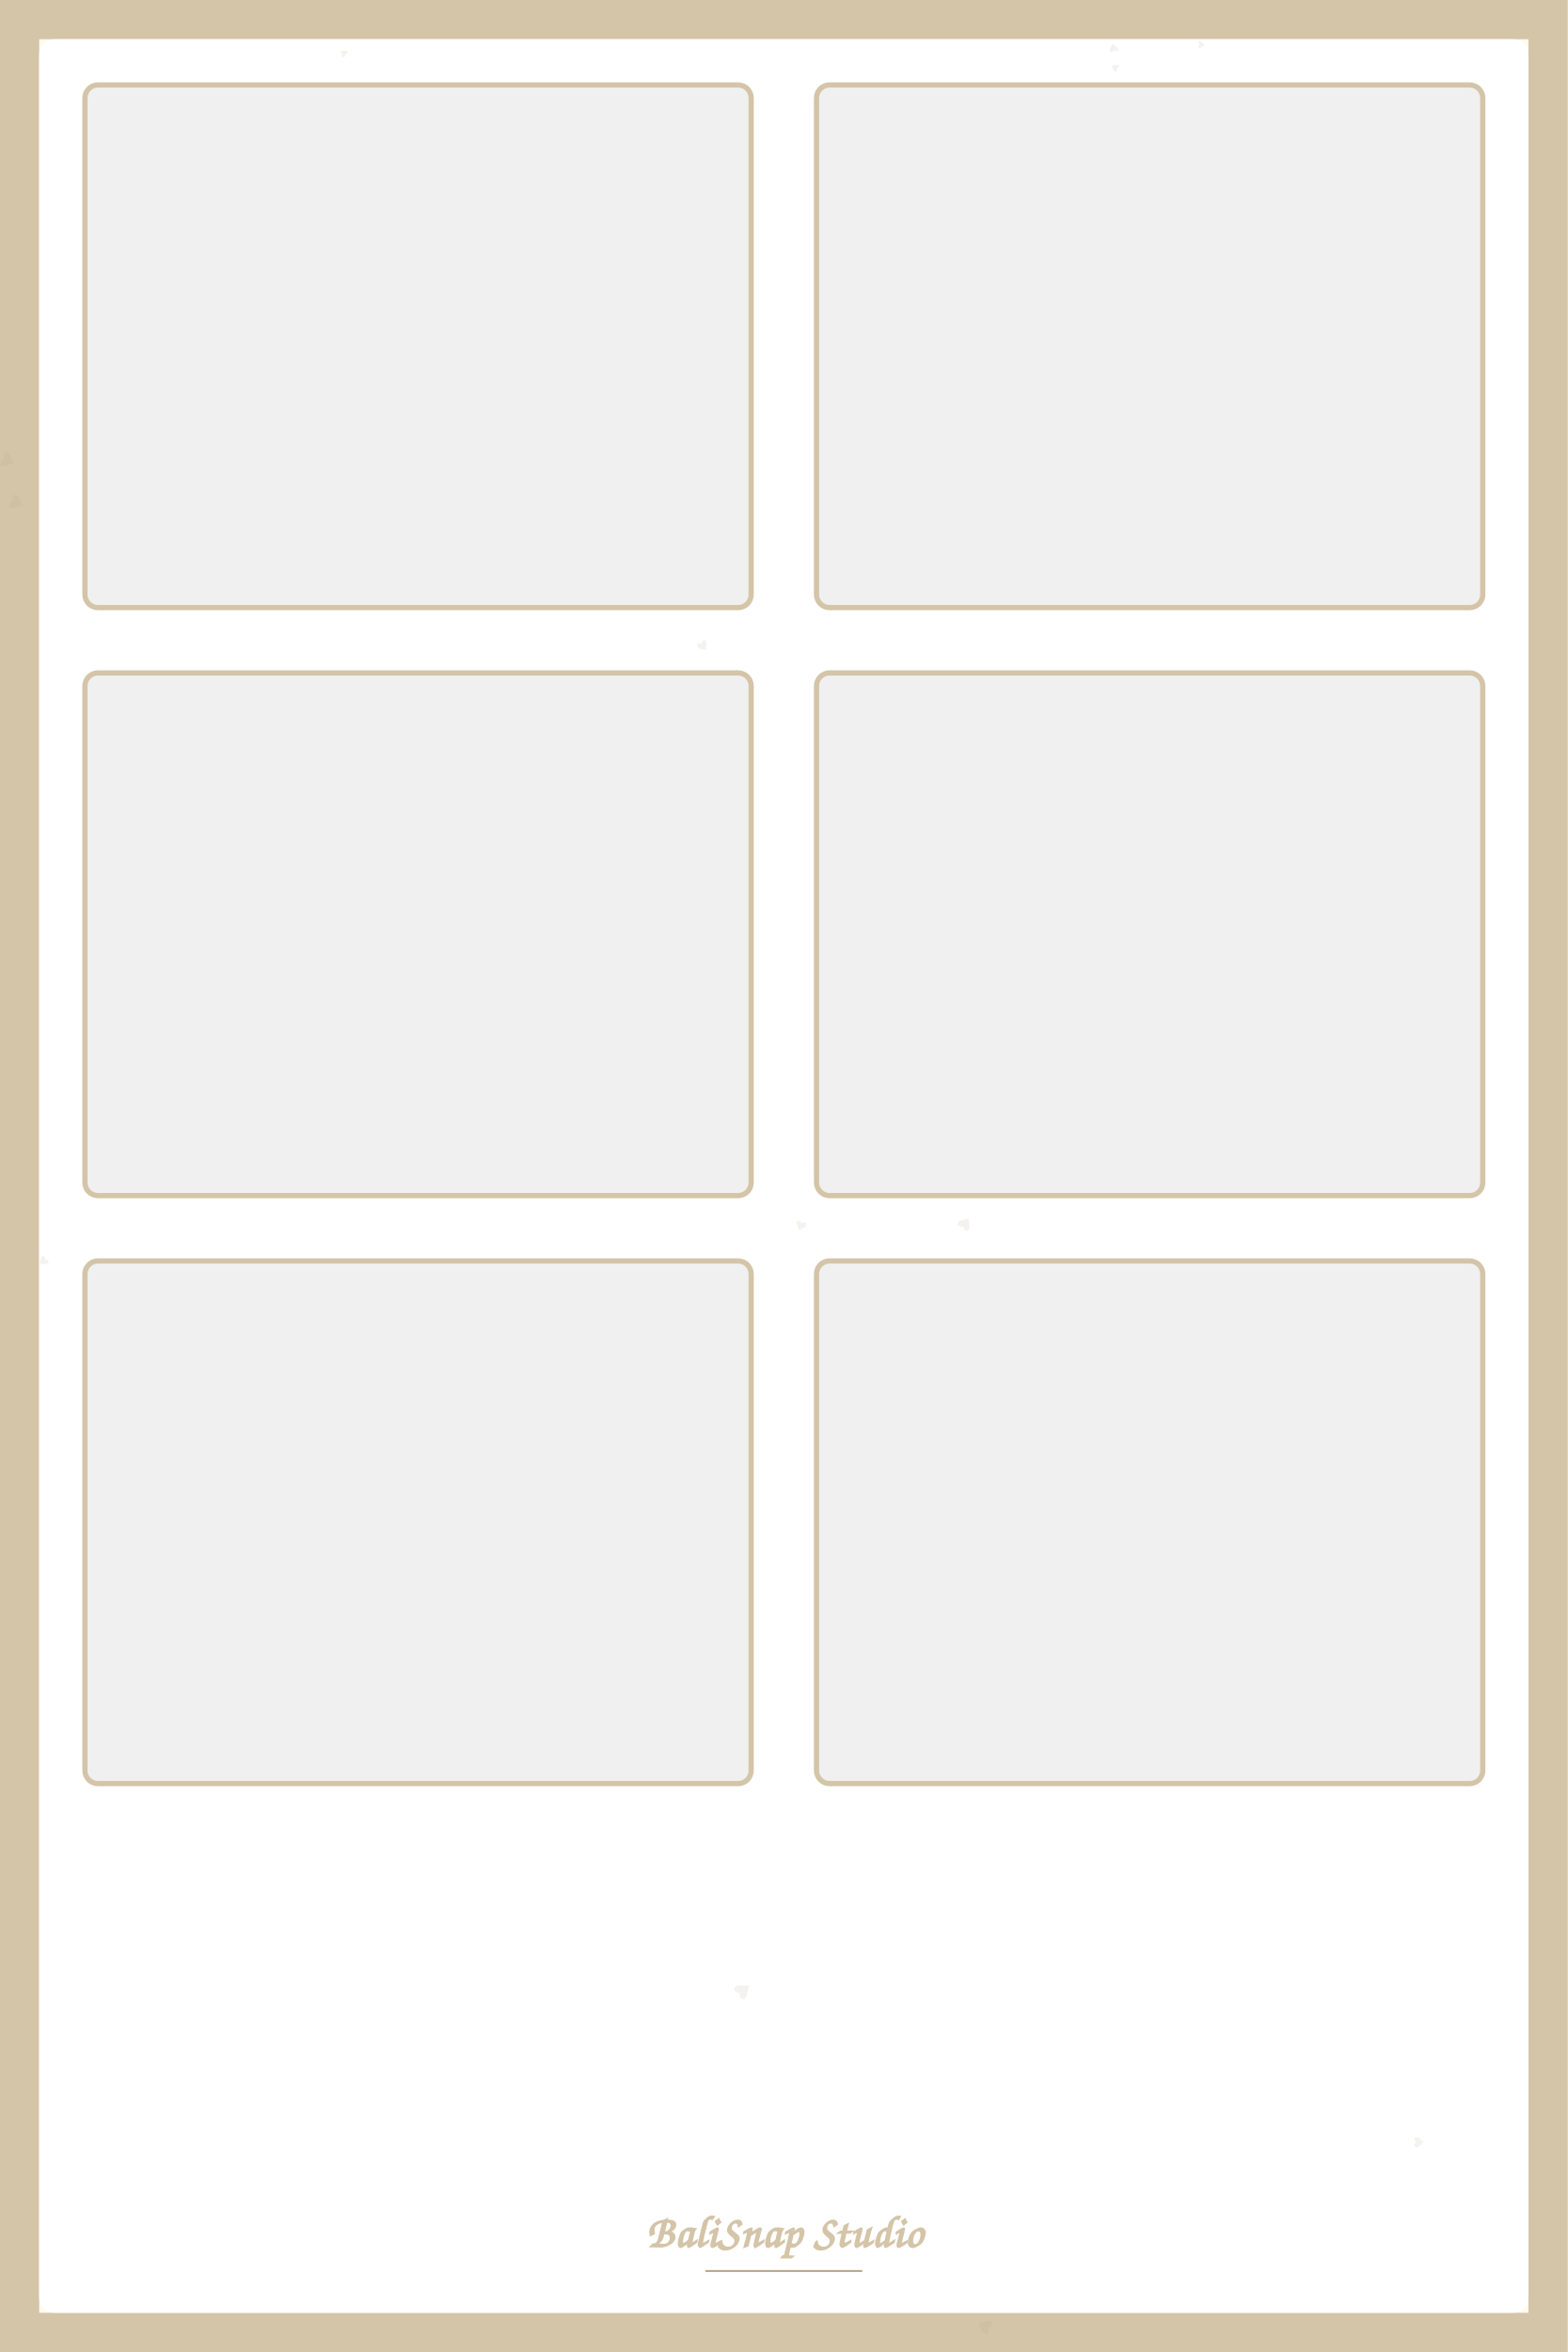
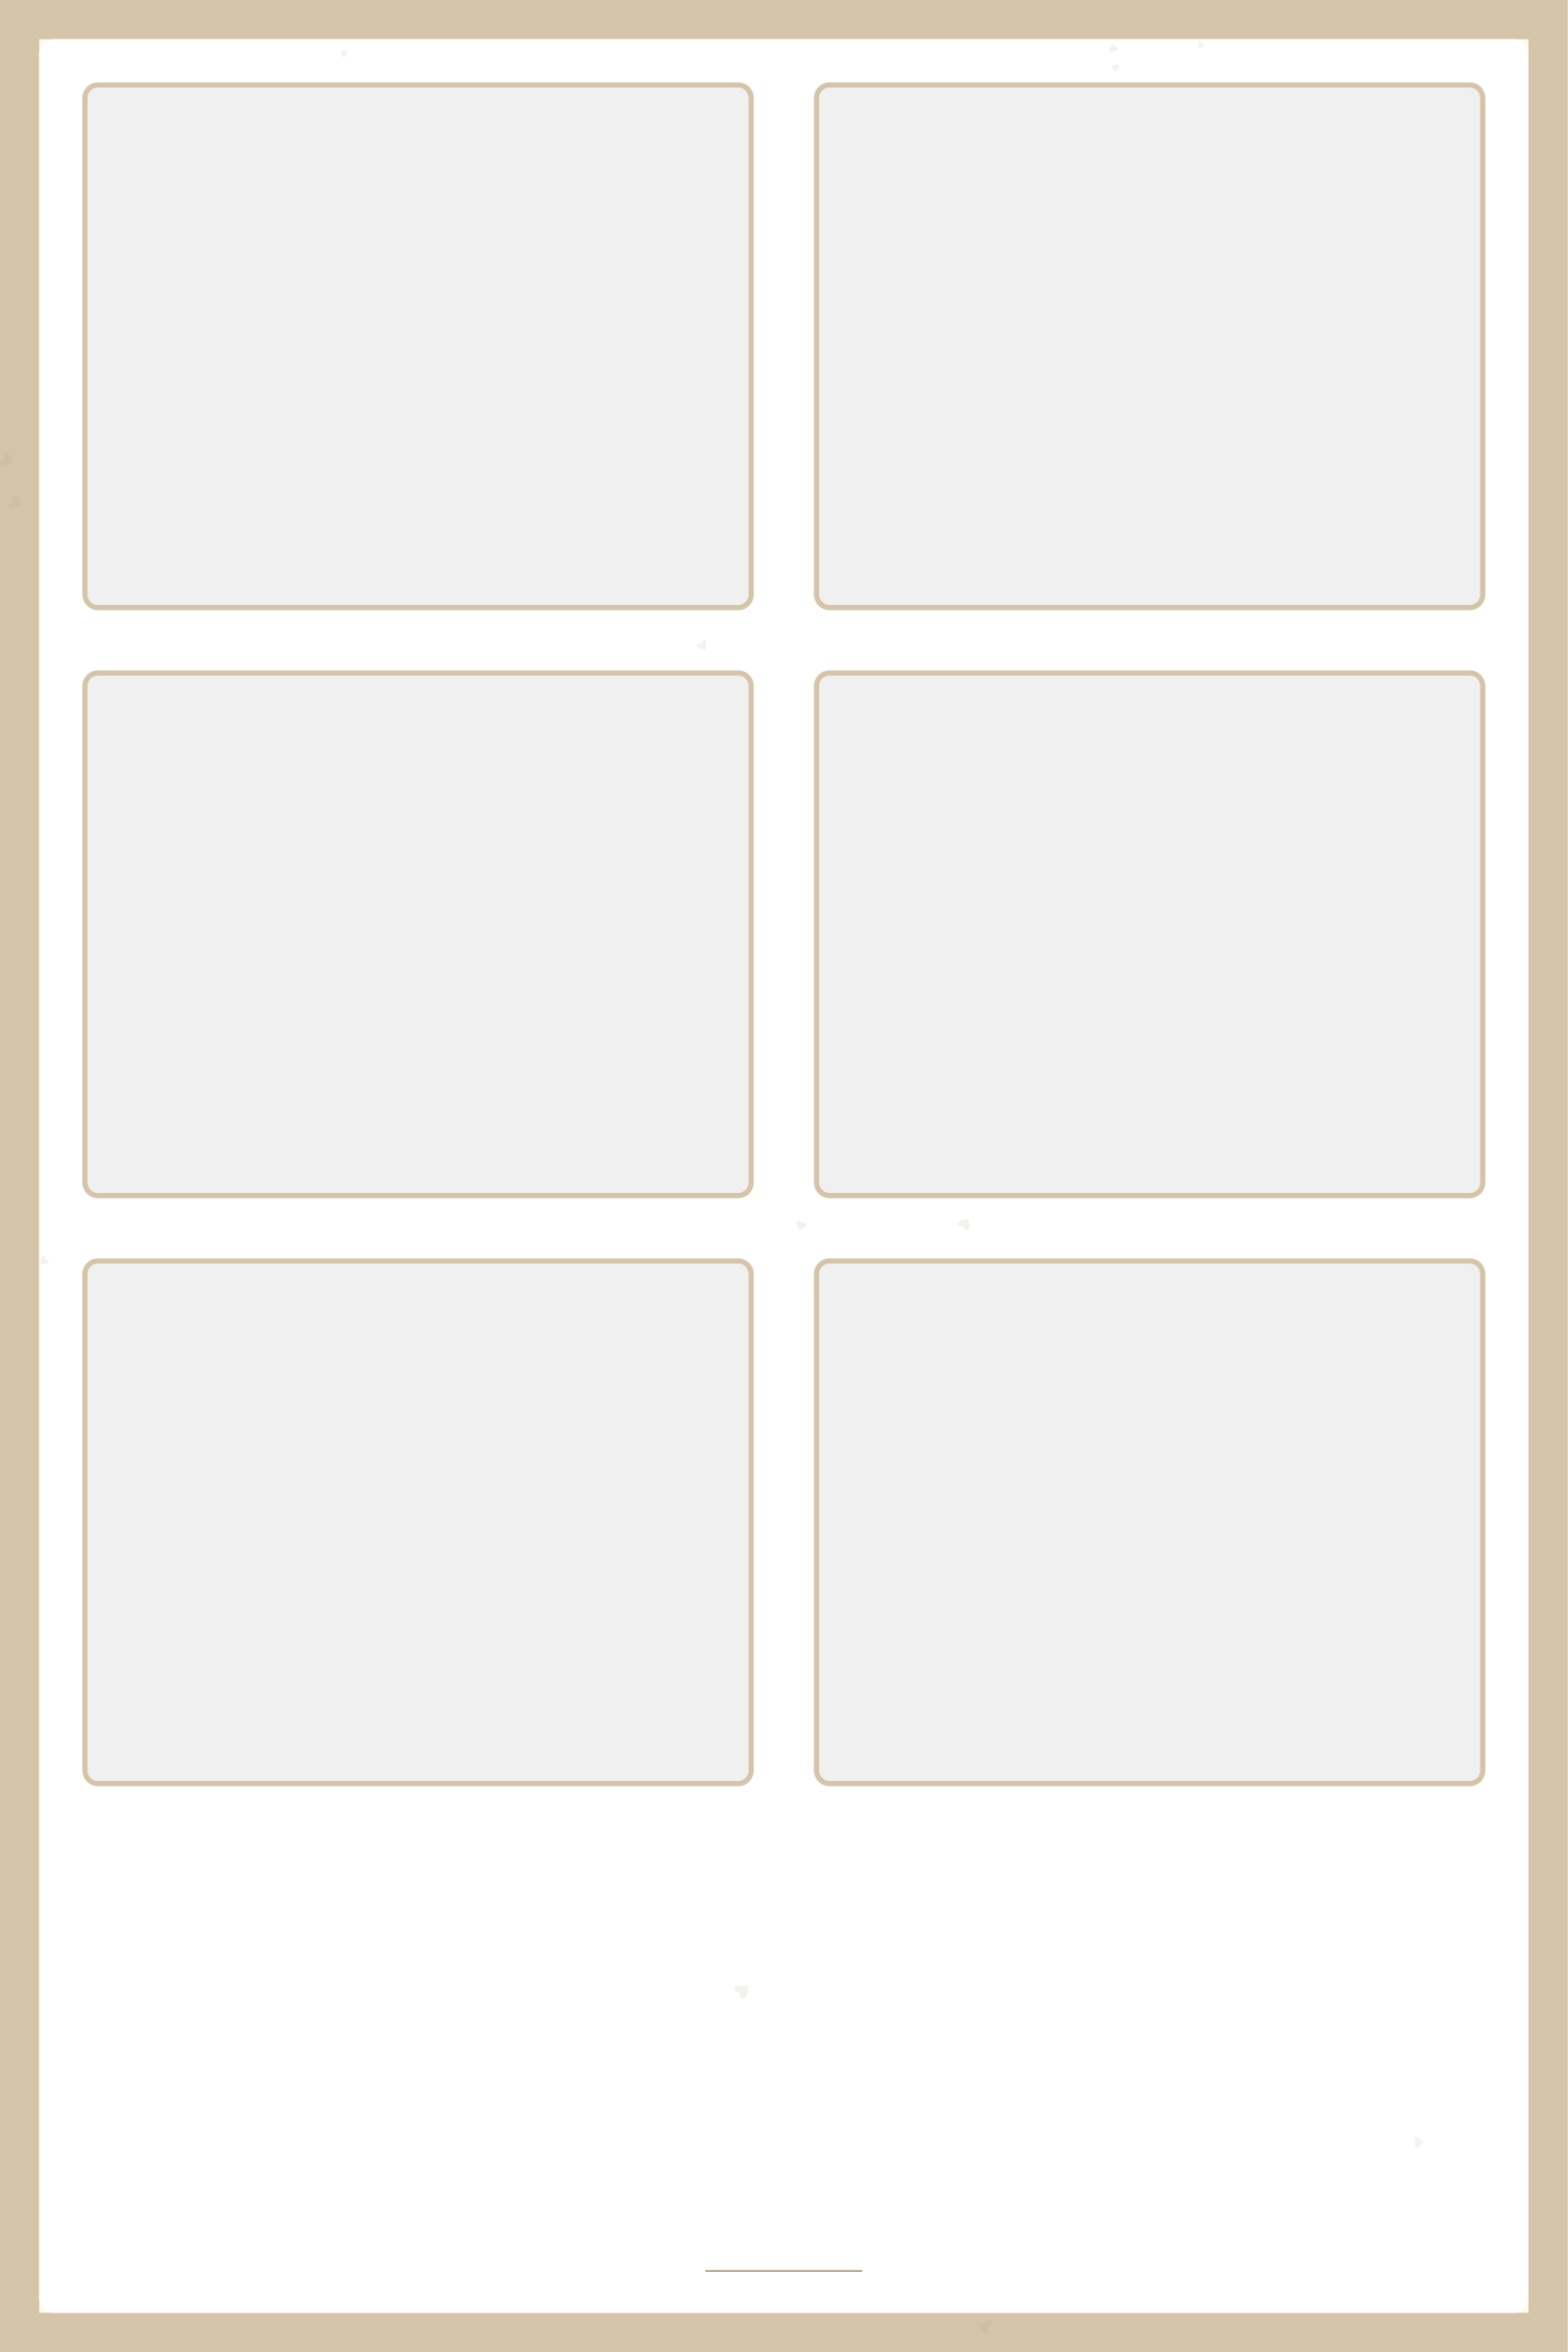
<svg xmlns="http://www.w3.org/2000/svg" width="1200" height="1800" viewBox="0 0 1200 1800">
  <defs>
    <mask id="mask-korean-cream-6">
      <rect width="100%" height="100%" fill="white" />
      <rect x="65" y="65" width="510" height="400" fill="black" rx="10" />
      <rect x="625" y="65" width="510" height="400" fill="black" rx="10" />
      <rect x="65" y="515" width="510" height="400" fill="black" rx="10" />
      <rect x="625" y="515" width="510" height="400" fill="black" rx="10" />
      <rect x="65" y="965" width="510" height="400" fill="black" rx="10" />
      <rect x="625" y="965" width="510" height="400" fill="black" rx="10" />
    </mask>
  </defs>
  <g mask="url(#mask-korean-cream-6)">
    <rect width="100%" height="100%" fill="#FFFAF0" />
    <rect x="0" y="0" width="1200" height="1800" fill="none" stroke="#D4C4A8" stroke-width="60" rx="20" />
    <rect x="30" y="30" width="1140" height="1740" fill="white" rx="12" />
    <g transform="translate(1086.184,1639.501) rotate(270.4349) scale(0.4930372)">
      <path d="M0,-4 C-2,-8 -8,-8 -8,-4 C-8,0 -2,4 0,8 C2,4 8,0 8,-4 C8,-8 2,-8 0,-4Z" fill="#B8A88C" opacity="0.15" />
    </g>
    <g transform="translate(662.3895,569.607) rotate(273.6193) scale(0.5735693)">
      <path d="M0,-4 C-2,-8 -8,-8 -8,-4 C-8,0 -2,4 0,8 C2,4 8,0 8,-4 C8,-8 2,-8 0,-4Z" fill="#B8A88C" opacity="0.15" />
    </g>
    <g transform="translate(262.8207,40.59825) rotate(125.6674) scale(0.337465)">
      <path d="M0,-4 C-2,-8 -8,-8 -8,-4 C-8,0 -2,4 0,8 C2,4 8,0 8,-4 C8,-8 2,-8 0,-4Z" fill="#B8A88C" opacity="0.15" />
    </g>
    <g transform="translate(1106.084,1121.476) rotate(237.6392) scale(0.5341185)">
      <path d="M0,-4 C-2,-8 -8,-8 -8,-4 C-8,0 -2,4 0,8 C2,4 8,0 8,-4 C8,-8 2,-8 0,-4Z" fill="#B8A88C" opacity="0.15" />
    </g>
    <g transform="translate(538.0097,494.4073) rotate(325.4746) scale(0.4955109)">
      <path d="M0,-4 C-2,-8 -8,-8 -8,-4 C-8,0 -2,4 0,8 C2,4 8,0 8,-4 C8,-8 2,-8 0,-4Z" fill="#B8A88C" opacity="0.15" />
    </g>
    <g transform="translate(170.3739,410.4297) rotate(32.22881) scale(0.4364934)">
      <path d="M0,-4 C-2,-8 -8,-8 -8,-4 C-8,0 -2,4 0,8 C2,4 8,0 8,-4 C8,-8 2,-8 0,-4Z" fill="#B8A88C" opacity="0.15" />
    </g>
    <g transform="translate(765.2049,599.05) rotate(110.3542) scale(0.5315793)">
      <path d="M0,-4 C-2,-8 -8,-8 -8,-4 C-8,0 -2,4 0,8 C2,4 8,0 8,-4 C8,-8 2,-8 0,-4Z" fill="#B8A88C" opacity="0.15" />
    </g>
    <g transform="translate(12.93845,384.7774) rotate(295.4418) scale(0.6759392)">
      <path d="M0,-4 C-2,-8 -8,-8 -8,-4 C-8,0 -2,4 0,8 C2,4 8,0 8,-4 C8,-8 2,-8 0,-4Z" fill="#B8A88C" opacity="0.15" />
    </g>
    <g transform="translate(33.16734,965.1985) rotate(48.34677) scale(0.4363757)">
      <path d="M0,-4 C-2,-8 -8,-8 -8,-4 C-8,0 -2,4 0,8 C2,4 8,0 8,-4 C8,-8 2,-8 0,-4Z" fill="#B8A88C" opacity="0.15" />
    </g>
    <g transform="translate(147.1216,1007.851) rotate(238.4043) scale(0.5643441)">
      <path d="M0,-4 C-2,-8 -8,-8 -8,-4 C-8,0 -2,4 0,8 C2,4 8,0 8,-4 C8,-8 2,-8 0,-4Z" fill="#B8A88C" opacity="0.15" />
    </g>
    <g transform="translate(202.6428,327.5634) rotate(157.486) scale(0.5660926)">
      <path d="M0,-4 C-2,-8 -8,-8 -8,-4 C-8,0 -2,4 0,8 C2,4 8,0 8,-4 C8,-8 2,-8 0,-4Z" fill="#B8A88C" opacity="0.15" />
    </g>
    <g transform="translate(491.3184,583.7691) rotate(185.5444) scale(0.6909834)">
      <path d="M0,-4 C-2,-8 -8,-8 -8,-4 C-8,0 -2,4 0,8 C2,4 8,0 8,-4 C8,-8 2,-8 0,-4Z" fill="#B8A88C" opacity="0.15" />
    </g>
    <g transform="translate(415.1518,983.6847) rotate(200.0535) scale(0.741291)">
      <path d="M0,-4 C-2,-8 -8,-8 -8,-4 C-8,0 -2,4 0,8 C2,4 8,0 8,-4 C8,-8 2,-8 0,-4Z" fill="#B8A88C" opacity="0.15" />
    </g>
    <g transform="translate(865.3286,1165.907) rotate(257.6079) scale(0.468463)">
      <path d="M0,-4 C-2,-8 -8,-8 -8,-4 C-8,0 -2,4 0,8 C2,4 8,0 8,-4 C8,-8 2,-8 0,-4Z" fill="#B8A88C" opacity="0.15" />
    </g>
    <g transform="translate(852.2892,36.6522) rotate(166.18) scale(0.4148766)">
      <path d="M0,-4 C-2,-8 -8,-8 -8,-4 C-8,0 -2,4 0,8 C2,4 8,0 8,-4 C8,-8 2,-8 0,-4Z" fill="#B8A88C" opacity="0.15" />
    </g>
    <g transform="translate(354.9282,118.2952) rotate(46.34415) scale(0.5743836)">
      <path d="M0,-4 C-2,-8 -8,-8 -8,-4 C-8,0 -2,4 0,8 C2,4 8,0 8,-4 C8,-8 2,-8 0,-4Z" fill="#B8A88C" opacity="0.15" />
    </g>
    <g transform="translate(753.6138,1780.164) rotate(115.6548) scale(0.694607)">
      <path d="M0,-4 C-2,-8 -8,-8 -8,-4 C-8,0 -2,4 0,8 C2,4 8,0 8,-4 C8,-8 2,-8 0,-4Z" fill="#B8A88C" opacity="0.15" />
    </g>
    <g transform="translate(568.8234,1523.134) rotate(231.581) scale(0.7212127)">
      <path d="M0,-4 C-2,-8 -8,-8 -8,-4 C-8,0 -2,4 0,8 C2,4 8,0 8,-4 C8,-8 2,-8 0,-4Z" fill="#B8A88C" opacity="0.15" />
    </g>
    <g transform="translate(738.8007,936.2114) rotate(213.4944) scale(0.6070326)">
      <path d="M0,-4 C-2,-8 -8,-8 -8,-4 C-8,0 -2,4 0,8 C2,4 8,0 8,-4 C8,-8 2,-8 0,-4Z" fill="#B8A88C" opacity="0.15" />
    </g>
    <g transform="translate(269.7203,1182.455) rotate(27.3971) scale(0.7220883)">
      <path d="M0,-4 C-2,-8 -8,-8 -8,-4 C-8,0 -2,4 0,8 C2,4 8,0 8,-4 C8,-8 2,-8 0,-4Z" fill="#B8A88C" opacity="0.15" />
    </g>
    <g transform="translate(76.7784,621.7729) rotate(238.3045) scale(0.6157215)">
      <path d="M0,-4 C-2,-8 -8,-8 -8,-4 C-8,0 -2,4 0,8 C2,4 8,0 8,-4 C8,-8 2,-8 0,-4Z" fill="#B8A88C" opacity="0.15" />
    </g>
    <g transform="translate(612.9247,938.2187) rotate(18.69946) scale(0.4782606)">
      <path d="M0,-4 C-2,-8 -8,-8 -8,-4 C-8,0 -2,4 0,8 C2,4 8,0 8,-4 C8,-8 2,-8 0,-4Z" fill="#B8A88C" opacity="0.15" />
    </g>
    <g transform="translate(6.082879,352.4354) rotate(292.7575) scale(0.6836441)">
      <path d="M0,-4 C-2,-8 -8,-8 -8,-4 C-8,0 -2,4 0,8 C2,4 8,0 8,-4 C8,-8 2,-8 0,-4Z" fill="#B8A88C" opacity="0.15" />
    </g>
    <g transform="translate(853.3608,51.63378) rotate(114.9757) scale(0.3580508)">
      <path d="M0,-4 C-2,-8 -8,-8 -8,-4 C-8,0 -2,4 0,8 C2,4 8,0 8,-4 C8,-8 2,-8 0,-4Z" fill="#B8A88C" opacity="0.15" />
    </g>
    <g transform="translate(919.6896,34.16872) rotate(271.623) scale(0.3204901)">
      <path d="M0,-4 C-2,-8 -8,-8 -8,-4 C-8,0 -2,4 0,8 C2,4 8,0 8,-4 C8,-8 2,-8 0,-4Z" fill="#B8A88C" opacity="0.15" />
    </g>
  </g>
  <rect x="65" y="65" width="510" height="400" fill="none" stroke="#D4C4A8" stroke-width="4" rx="10" />
  <rect x="625" y="65" width="510" height="400" fill="none" stroke="#D4C4A8" stroke-width="4" rx="10" />
  <rect x="65" y="515" width="510" height="400" fill="none" stroke="#D4C4A8" stroke-width="4" rx="10" />
  <rect x="625" y="515" width="510" height="400" fill="none" stroke="#D4C4A8" stroke-width="4" rx="10" />
  <rect x="65" y="965" width="510" height="400" fill="none" stroke="#D4C4A8" stroke-width="4" rx="10" />
  <rect x="625" y="965" width="510" height="400" fill="none" stroke="#D4C4A8" stroke-width="4" rx="10" />
-   <text x="600" y="1720" text-anchor="middle" font-family="'Caveat', cursive, sans-serif" font-size="34" font-weight="bold" fill="#D4C4A8" letter-spacing="1">BaliSnap Studio</text>
  <line x1="540" y1="1738" x2="660" y2="1738" stroke="#B8A88C" stroke-width="1.5" />
</svg>
